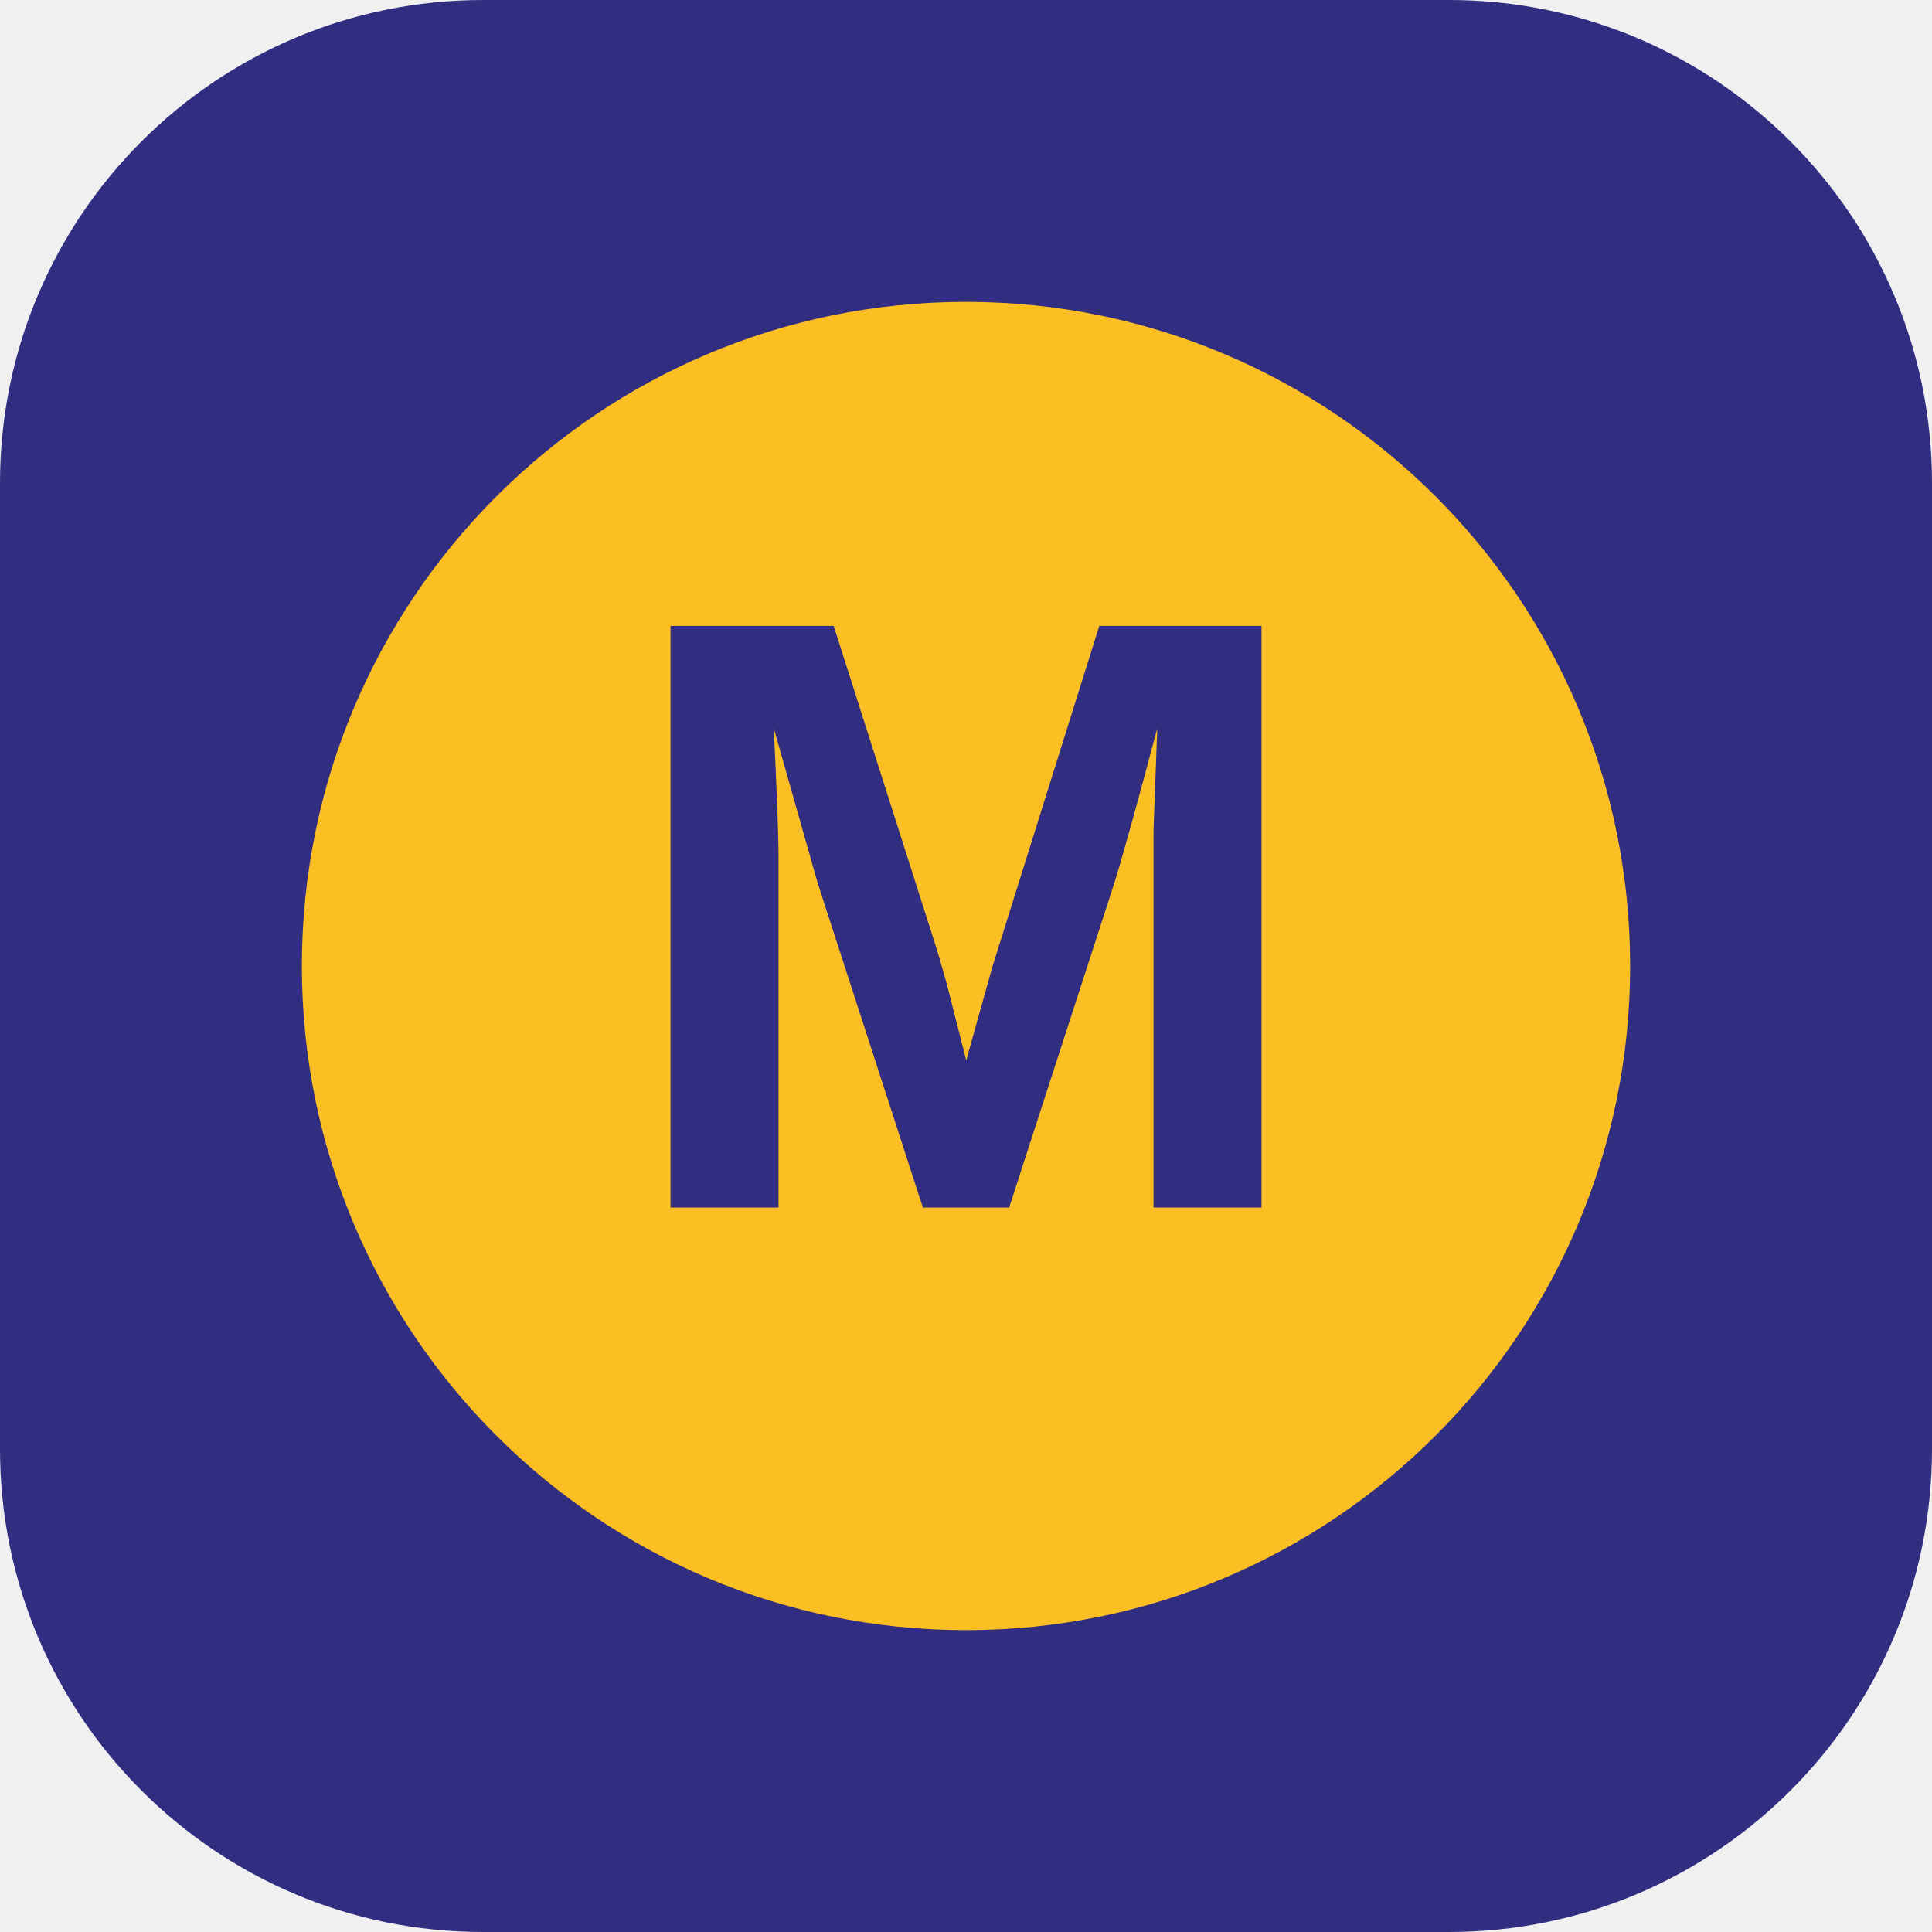
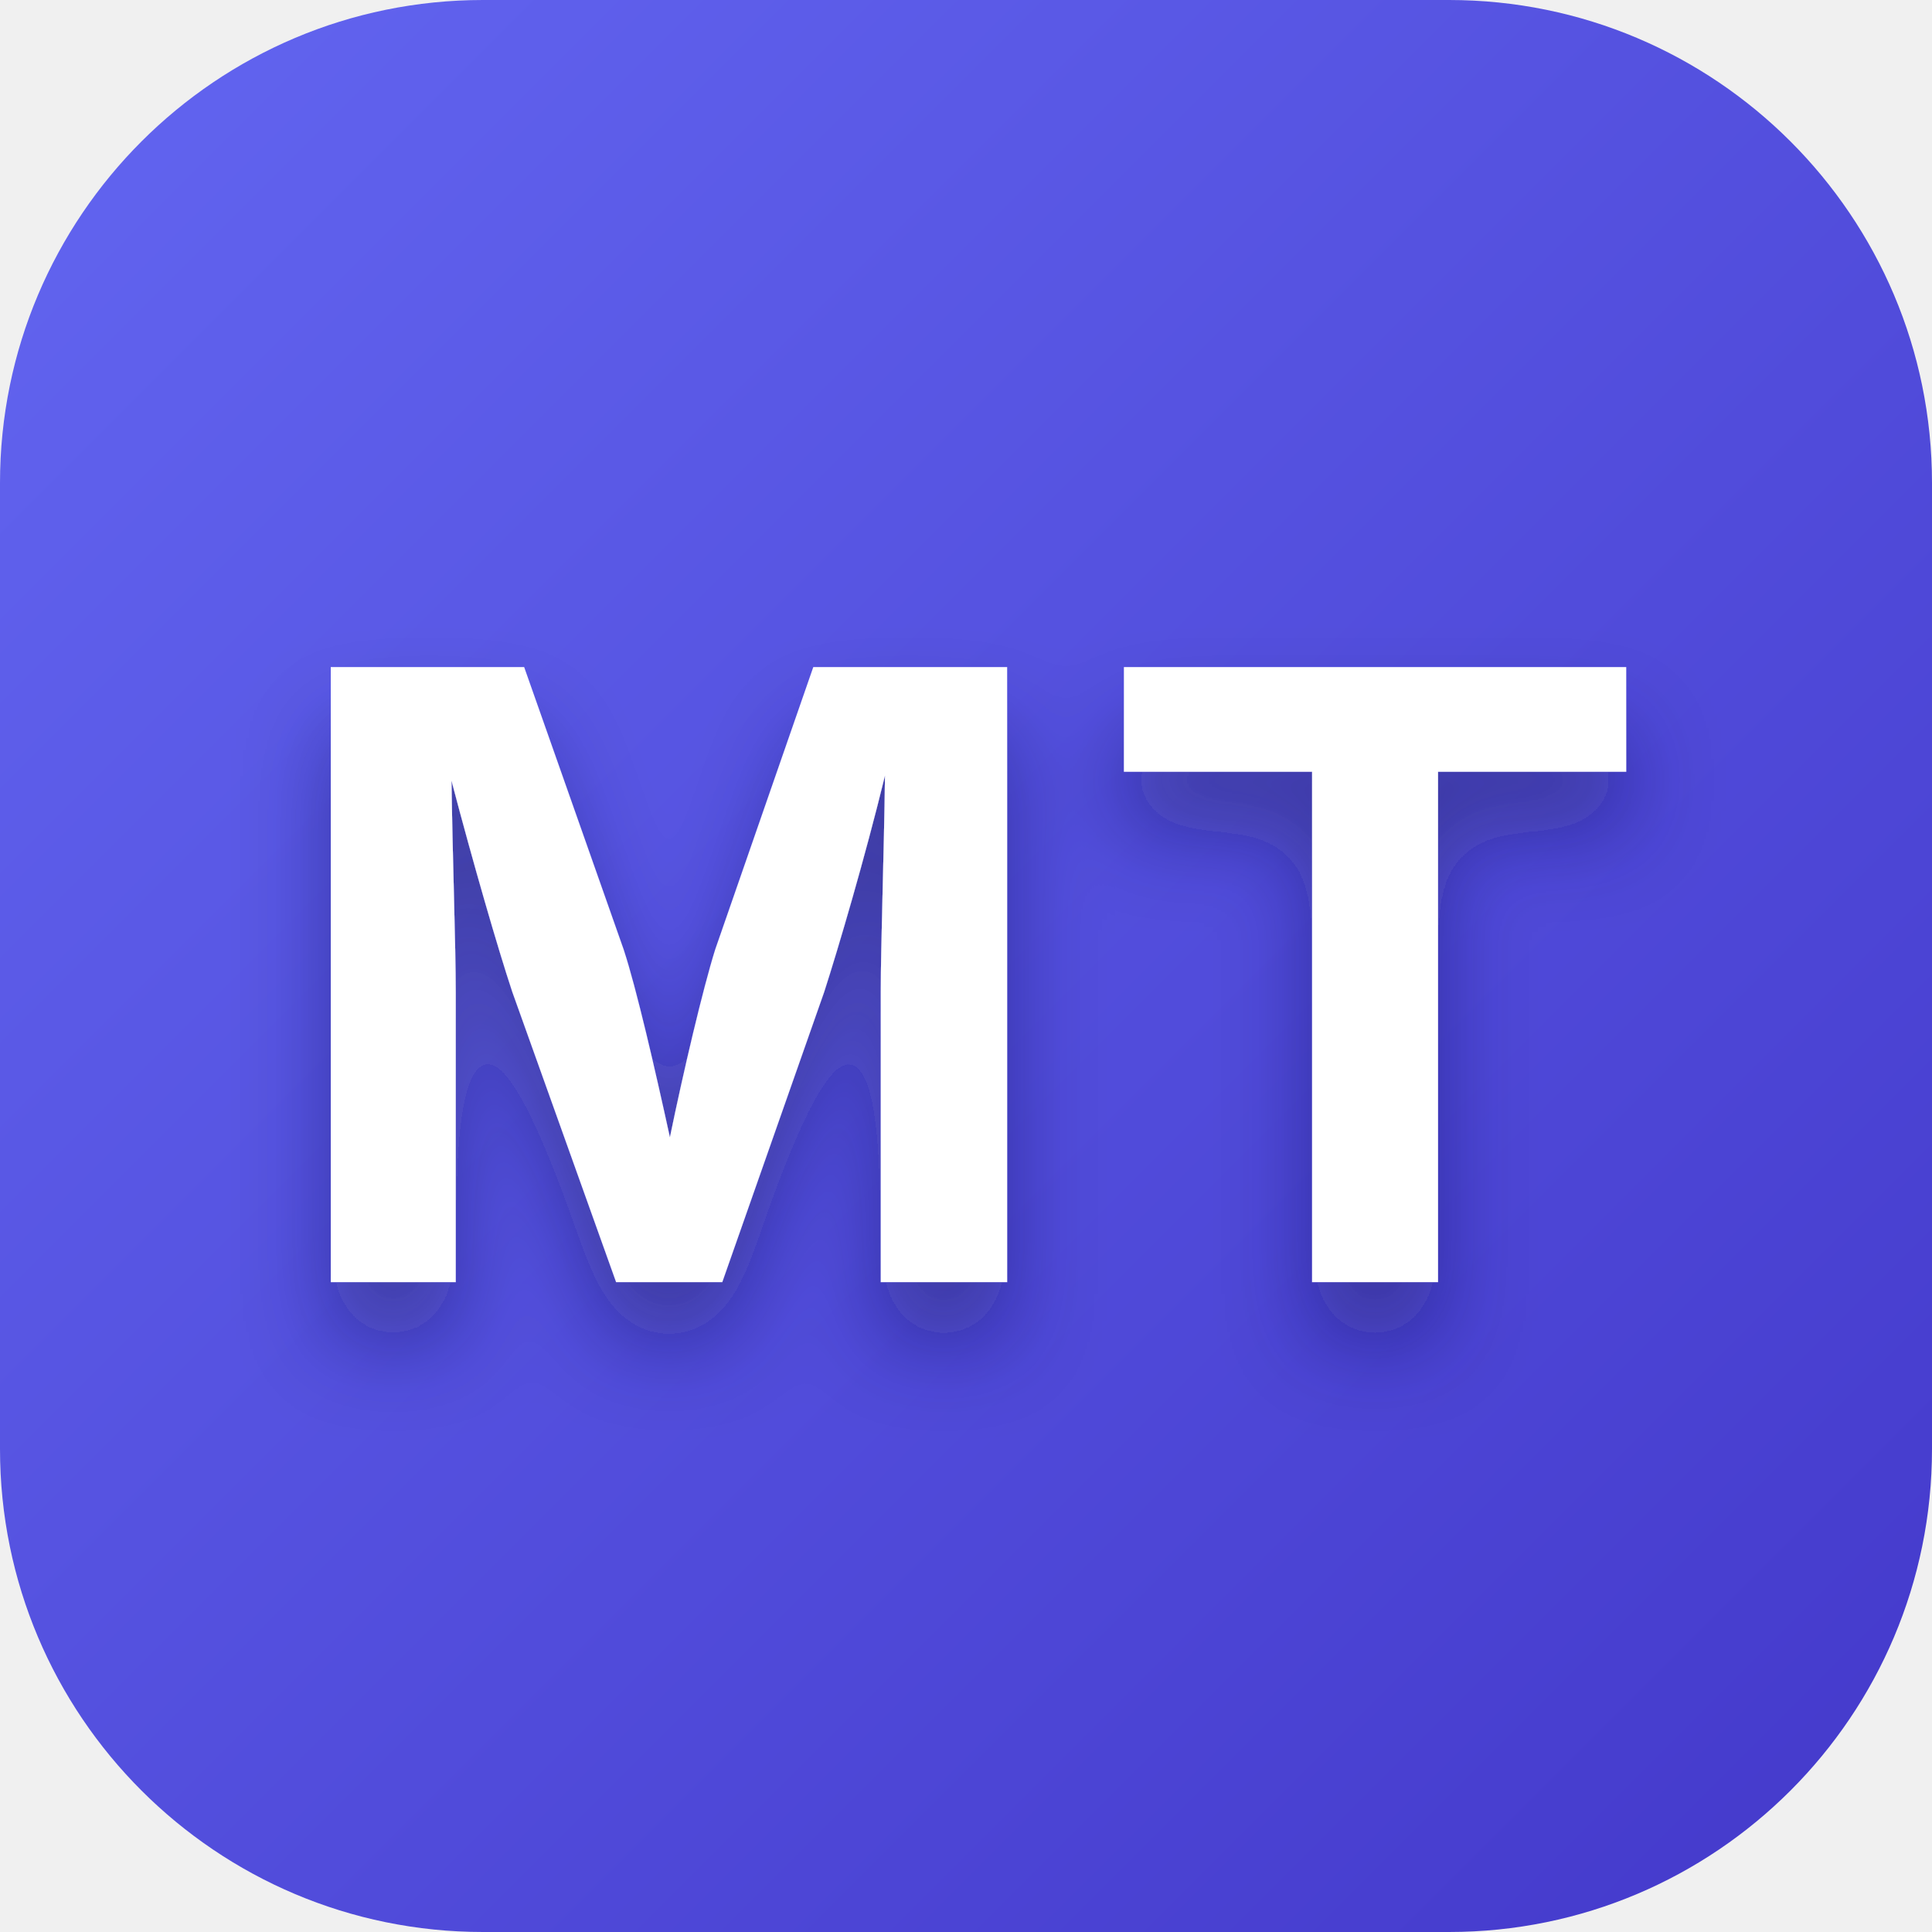
<svg xmlns="http://www.w3.org/2000/svg" viewBox="0 0 64 64">
-   <rect width="64" height="64" rx="16" fill="#312e81" />
-   <circle cx="32" cy="32" r="22" fill="#fbbf24" />
-   <text x="32" y="40" text-anchor="middle" font-size="28" font-family="Arial, Helvetica, sans-serif" fill="#312e81" font-weight="bold">M</text>
+   <defs>
+     <linearGradient id="bg" x1="0%" y1="0%" x2="100%" y2="100%">
+       <stop offset="0%" stop-color="#6366f1" />
+       <stop offset="100%" stop-color="#4338ca" />
+     </linearGradient>
+     <filter id="shadow" x="-30%" y="-30%" width="160%" height="160%">
+       <feDropShadow dx="0" dy="2" stdDeviation="1.5" flood-color="#1e1b4b" flood-opacity="0.4" />
+     </filter>
+   </defs>
+   <rect width="64" height="64" rx="16" fill="url(#bg)" />
+   <text x="32" y="32" text-anchor="middle" dominant-baseline="middle" font-family="'Inter', 'SF Pro Display', 'Segoe UI', 'Roboto', Arial, sans-serif" font-size="28" font-weight="700" letter-spacing="1px" fill="#fff" filter="url(#shadow)">MT</text>
</svg>
